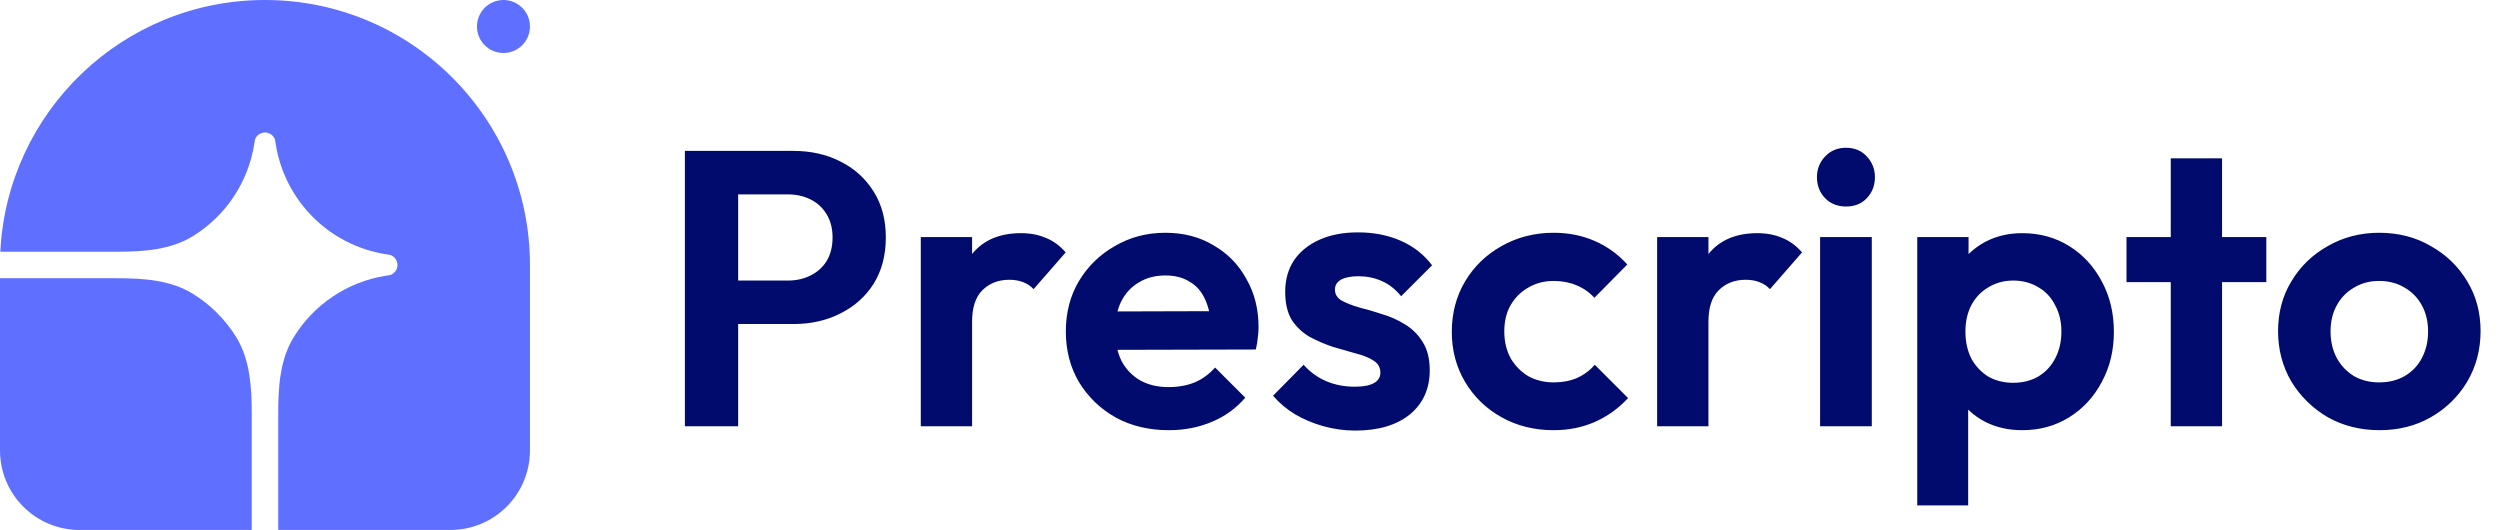
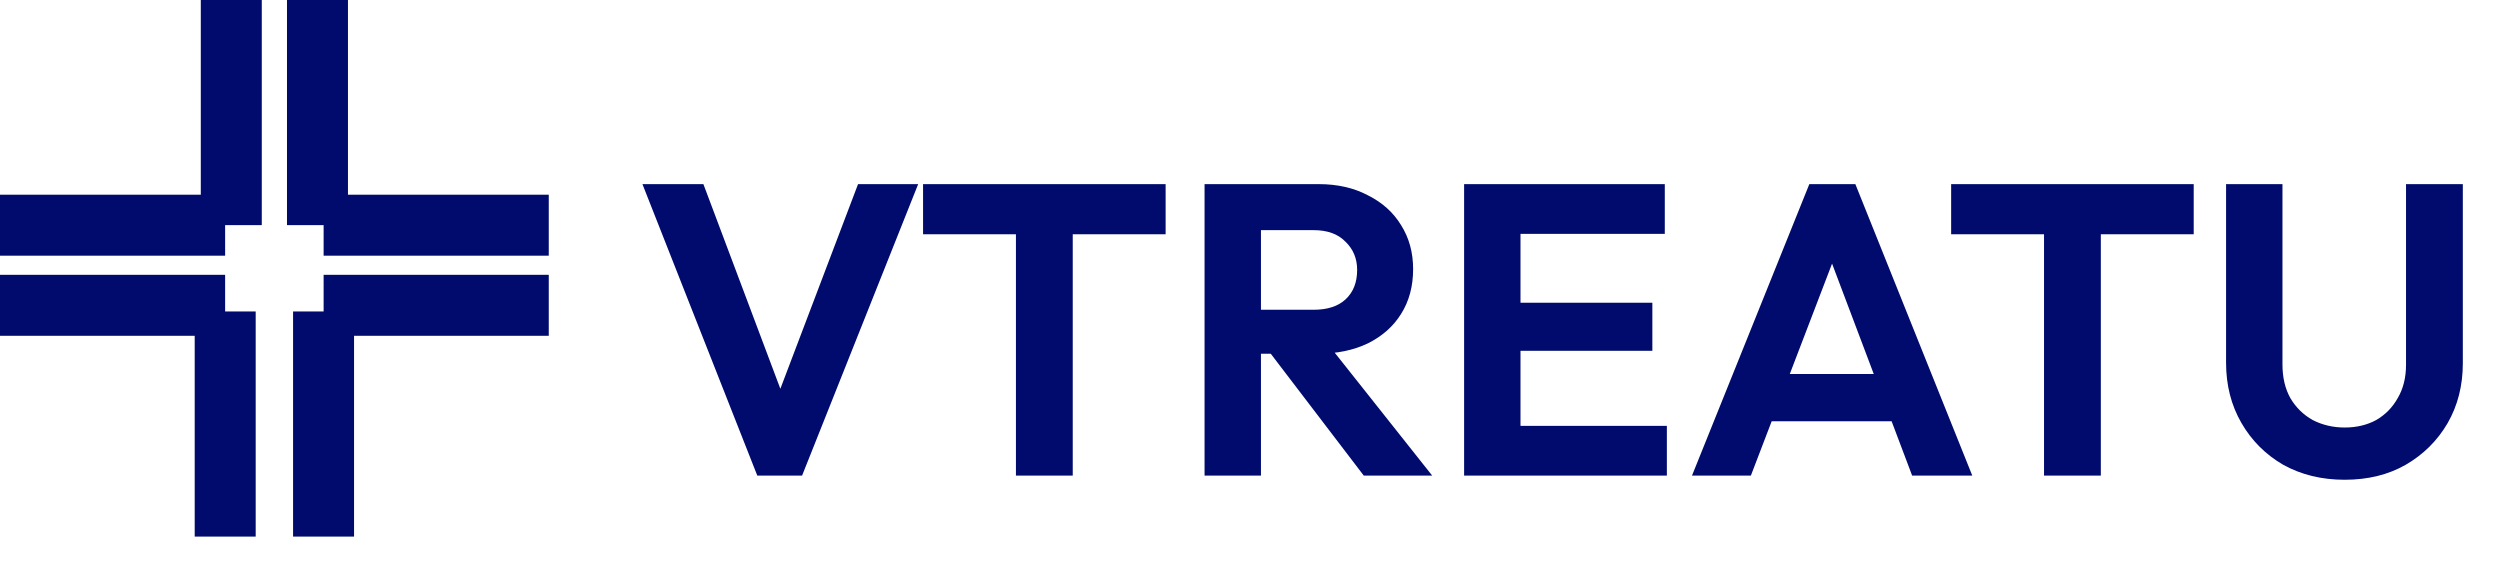
- <svg xmlns="http://www.w3.org/2000/svg" width="217" height="46" viewBox="0 0 217 46" fill="none">
-   <path d="M23 0C35.703 0 46 10.297 46 23V39.1C46 40.93 45.273 42.685 43.979 43.979C42.685 45.273 40.93 46 39.1 46H24.15V35.91C24.15 33.608 24.29 31.223 25.497 29.263C26.362 27.859 27.518 26.657 28.888 25.738C30.258 24.82 31.81 24.208 33.437 23.942L33.878 23.871C34.059 23.808 34.217 23.691 34.328 23.535C34.44 23.379 34.5 23.192 34.5 23C34.5 22.808 34.44 22.621 34.328 22.465C34.217 22.309 34.059 22.192 33.878 22.129L33.437 22.058C31.059 21.67 28.863 20.544 27.159 18.84C25.456 17.137 24.33 14.941 23.942 12.563L23.87 12.122C23.808 11.941 23.691 11.783 23.535 11.671C23.379 11.56 23.192 11.5 23 11.5C22.808 11.5 22.621 11.56 22.465 11.671C22.309 11.783 22.191 11.941 22.129 12.122L22.058 12.563C21.792 14.19 21.18 15.742 20.261 17.111C19.343 18.481 18.141 19.638 16.737 20.502C14.777 21.71 12.392 21.85 10.09 21.85H0.027C0.629 9.682 10.683 0 23 0Z" fill="#5F6FFF" />
-   <path d="M0 24.15H10.09C12.392 24.15 14.777 24.29 16.737 25.498C18.269 26.442 19.558 27.731 20.502 29.263C21.71 31.223 21.85 33.608 21.85 35.91V46H6.9C5.07 46 3.315 45.273 2.021 43.979C0.727 42.685 0 40.93 0 39.1L0 24.15ZM46 2.3C46 2.91 45.758 3.495 45.326 3.926C44.895 4.358 44.31 4.6 43.7 4.6C43.09 4.6 42.505 4.358 42.074 3.926C41.642 3.495 41.4 2.91 41.4 2.3C41.4 1.69 41.642 1.105 42.074 0.674C42.505 0.242 43.09 0 43.7 0C44.31 0 44.895 0.242 45.326 0.674C45.758 1.105 46 1.69 46 2.3Z" fill="#5F6FFF" />
-   <path d="M62.848 28.126V24.352H68.39C69.115 24.352 69.773 24.205 70.362 23.91C70.951 23.615 71.416 23.196 71.756 22.652C72.096 22.085 72.266 21.405 72.266 20.612C72.266 19.841 72.096 19.173 71.756 18.606C71.416 18.039 70.951 17.609 70.362 17.314C69.773 17.019 69.115 16.872 68.39 16.872H62.848V13.098H68.866C70.385 13.098 71.745 13.404 72.946 14.016C74.17 14.628 75.133 15.501 75.836 16.634C76.539 17.745 76.89 19.071 76.89 20.612C76.89 22.153 76.539 23.491 75.836 24.624C75.133 25.735 74.17 26.596 72.946 27.208C71.745 27.82 70.385 28.126 68.866 28.126H62.848ZM59.448 37V13.098H64.072V37H59.448ZM79.923 37V20.578H84.377V37H79.923ZM84.377 27.922L82.643 26.766C82.847 24.749 83.436 23.162 84.411 22.006C85.386 20.827 86.791 20.238 88.627 20.238C89.421 20.238 90.135 20.374 90.769 20.646C91.404 20.895 91.982 21.315 92.503 21.904L89.715 25.1C89.466 24.828 89.16 24.624 88.797 24.488C88.457 24.352 88.061 24.284 87.607 24.284C86.655 24.284 85.873 24.59 85.261 25.202C84.672 25.791 84.377 26.698 84.377 27.922ZM101.457 37.34C99.734 37.34 98.204 36.977 96.867 36.252C95.529 35.504 94.464 34.484 93.671 33.192C92.9 31.9 92.515 30.427 92.515 28.772C92.515 27.14 92.889 25.689 93.637 24.42C94.407 23.128 95.45 22.108 96.765 21.36C98.079 20.589 99.541 20.204 101.151 20.204C102.738 20.204 104.132 20.567 105.333 21.292C106.557 21.995 107.509 22.969 108.189 24.216C108.892 25.44 109.243 26.834 109.243 28.398C109.243 28.693 109.22 28.999 109.175 29.316C109.152 29.611 109.096 29.951 109.005 30.336L95.201 30.37V27.038L106.931 27.004L105.129 28.398C105.084 27.423 104.902 26.607 104.585 25.95C104.29 25.293 103.848 24.794 103.259 24.454C102.692 24.091 101.99 23.91 101.151 23.91C100.267 23.91 99.496 24.114 98.839 24.522C98.181 24.907 97.671 25.463 97.309 26.188C96.969 26.891 96.799 27.729 96.799 28.704C96.799 29.701 96.98 30.574 97.343 31.322C97.728 32.047 98.272 32.614 98.975 33.022C99.677 33.407 100.494 33.6 101.423 33.6C102.262 33.6 103.021 33.464 103.701 33.192C104.381 32.897 104.97 32.467 105.469 31.9L108.087 34.518C107.294 35.447 106.319 36.15 105.163 36.626C104.03 37.102 102.794 37.34 101.457 37.34ZM117.641 37.374C116.712 37.374 115.794 37.249 114.887 37C114.003 36.751 113.187 36.411 112.439 35.98C111.691 35.527 111.045 34.983 110.501 34.348L113.153 31.662C113.72 32.297 114.377 32.773 115.125 33.09C115.873 33.407 116.701 33.566 117.607 33.566C118.333 33.566 118.877 33.464 119.239 33.26C119.625 33.056 119.817 32.75 119.817 32.342C119.817 31.889 119.613 31.537 119.205 31.288C118.82 31.039 118.31 30.835 117.675 30.676C117.041 30.495 116.372 30.302 115.669 30.098C114.989 29.871 114.332 29.588 113.697 29.248C113.063 28.885 112.541 28.398 112.133 27.786C111.748 27.151 111.555 26.335 111.555 25.338C111.555 24.295 111.805 23.389 112.303 22.618C112.825 21.847 113.561 21.247 114.513 20.816C115.465 20.385 116.587 20.17 117.879 20.17C119.239 20.17 120.463 20.408 121.551 20.884C122.662 21.36 123.58 22.074 124.305 23.026L121.619 25.712C121.121 25.1 120.554 24.658 119.919 24.386C119.307 24.114 118.639 23.978 117.913 23.978C117.256 23.978 116.746 24.08 116.383 24.284C116.043 24.488 115.873 24.771 115.873 25.134C115.873 25.542 116.066 25.859 116.451 26.086C116.859 26.313 117.381 26.517 118.015 26.698C118.65 26.857 119.307 27.049 119.987 27.276C120.69 27.48 121.347 27.775 121.959 28.16C122.594 28.545 123.104 29.055 123.489 29.69C123.897 30.325 124.101 31.141 124.101 32.138C124.101 33.747 123.523 35.028 122.367 35.98C121.211 36.909 119.636 37.374 117.641 37.374ZM134.857 37.34C133.179 37.34 131.672 36.966 130.335 36.218C128.997 35.47 127.943 34.45 127.173 33.158C126.402 31.866 126.017 30.415 126.017 28.806C126.017 27.174 126.402 25.712 127.173 24.42C127.943 23.128 128.997 22.108 130.335 21.36C131.695 20.589 133.202 20.204 134.857 20.204C136.149 20.204 137.339 20.442 138.427 20.918C139.515 21.394 140.455 22.074 141.249 22.958L138.393 25.848C137.962 25.372 137.441 25.009 136.829 24.76C136.239 24.511 135.582 24.386 134.857 24.386C134.041 24.386 133.304 24.579 132.647 24.964C132.012 25.327 131.502 25.837 131.117 26.494C130.754 27.129 130.573 27.888 130.573 28.772C130.573 29.633 130.754 30.404 131.117 31.084C131.502 31.741 132.012 32.263 132.647 32.648C133.304 33.011 134.041 33.192 134.857 33.192C135.605 33.192 136.273 33.067 136.863 32.818C137.475 32.546 137.996 32.161 138.427 31.662L141.317 34.552C140.478 35.459 139.515 36.15 138.427 36.626C137.339 37.102 136.149 37.34 134.857 37.34ZM143.839 37V20.578H148.293V37H143.839ZM148.293 27.922L146.559 26.766C146.763 24.749 147.353 23.162 148.327 22.006C149.302 20.827 150.707 20.238 152.543 20.238C153.337 20.238 154.051 20.374 154.685 20.646C155.32 20.895 155.898 21.315 156.419 21.904L153.631 25.1C153.382 24.828 153.076 24.624 152.713 24.488C152.373 24.352 151.977 24.284 151.523 24.284C150.571 24.284 149.789 24.59 149.177 25.202C148.588 25.791 148.293 26.698 148.293 27.922ZM157.984 37V20.578H162.472V37H157.984ZM160.228 17.926C159.502 17.926 158.902 17.688 158.426 17.212C157.95 16.713 157.712 16.101 157.712 15.376C157.712 14.673 157.95 14.073 158.426 13.574C158.902 13.075 159.502 12.826 160.228 12.826C160.976 12.826 161.576 13.075 162.03 13.574C162.506 14.073 162.744 14.673 162.744 15.376C162.744 16.101 162.506 16.713 162.03 17.212C161.576 17.688 160.976 17.926 160.228 17.926ZM175.529 37.34C174.351 37.34 173.285 37.102 172.333 36.626C171.381 36.127 170.622 35.459 170.055 34.62C169.489 33.781 169.183 32.818 169.137 31.73V25.916C169.183 24.828 169.489 23.865 170.055 23.026C170.645 22.165 171.404 21.485 172.333 20.986C173.285 20.487 174.351 20.238 175.529 20.238C177.048 20.238 178.408 20.612 179.609 21.36C180.811 22.108 181.751 23.128 182.431 24.42C183.134 25.712 183.485 27.174 183.485 28.806C183.485 30.415 183.134 31.866 182.431 33.158C181.751 34.45 180.811 35.47 179.609 36.218C178.408 36.966 177.048 37.34 175.529 37.34ZM174.747 33.226C175.563 33.226 176.289 33.045 176.923 32.682C177.558 32.297 178.045 31.775 178.385 31.118C178.748 30.438 178.929 29.656 178.929 28.772C178.929 27.911 178.748 27.151 178.385 26.494C178.045 25.814 177.558 25.293 176.923 24.93C176.289 24.545 175.563 24.352 174.747 24.352C173.954 24.352 173.24 24.545 172.605 24.93C171.971 25.293 171.472 25.814 171.109 26.494C170.769 27.151 170.599 27.911 170.599 28.772C170.599 29.656 170.769 30.438 171.109 31.118C171.472 31.775 171.959 32.297 172.571 32.682C173.206 33.045 173.931 33.226 174.747 33.226ZM166.417 43.868V20.578H170.871V24.896L170.123 28.874L170.837 32.852V43.868H166.417ZM188.421 37V13.744H192.875V37H188.421ZM184.579 24.488V20.578H196.717V24.488H184.579ZM206.542 37.34C204.887 37.34 203.391 36.966 202.054 36.218C200.739 35.447 199.685 34.416 198.892 33.124C198.121 31.809 197.736 30.347 197.736 28.738C197.736 27.129 198.121 25.689 198.892 24.42C199.662 23.128 200.716 22.108 202.054 21.36C203.391 20.589 204.876 20.204 206.508 20.204C208.185 20.204 209.681 20.589 210.996 21.36C212.333 22.108 213.387 23.128 214.158 24.42C214.928 25.689 215.314 27.129 215.314 28.738C215.314 30.347 214.928 31.809 214.158 33.124C213.387 34.416 212.333 35.447 210.996 36.218C209.681 36.966 208.196 37.34 206.542 37.34ZM206.508 33.192C207.346 33.192 208.083 33.011 208.718 32.648C209.375 32.263 209.874 31.741 210.214 31.084C210.576 30.404 210.758 29.633 210.758 28.772C210.758 27.911 210.576 27.151 210.214 26.494C209.851 25.837 209.352 25.327 208.718 24.964C208.083 24.579 207.346 24.386 206.508 24.386C205.692 24.386 204.966 24.579 204.332 24.964C203.697 25.327 203.198 25.837 202.836 26.494C202.473 27.151 202.292 27.911 202.292 28.772C202.292 29.633 202.473 30.404 202.836 31.084C203.198 31.741 203.697 32.263 204.332 32.648C204.966 33.011 205.692 33.192 206.508 33.192Z" fill="#000B6D" />
+ <svg xmlns="http://www.w3.org/2000/svg" width="205" height="48" viewBox="0 0 205 48" fill="none">
+   <path d="M62.098 39L52.68 15.098H57.678L64.954 34.444H63.016L70.36 15.098H75.29L65.77 39H62.098ZM83.307 39V15.608H87.965V39H83.307ZM75.691 19.212V15.098H95.581V19.212H75.691ZM102.174 29.004V25.4H107.716C108.85 25.4 109.722 25.117 110.334 24.55C110.969 23.961 111.286 23.156 111.286 22.136C111.286 21.207 110.969 20.436 110.334 19.824C109.722 19.189 108.85 18.872 107.716 18.872H102.174V15.098H108.124C109.666 15.098 111.014 15.404 112.17 16.016C113.349 16.605 114.256 17.421 114.89 18.464C115.548 19.507 115.876 20.708 115.876 22.068C115.876 23.473 115.548 24.697 114.89 25.74C114.256 26.76 113.349 27.565 112.17 28.154C110.992 28.721 109.62 29.004 108.056 29.004H102.174ZM98.774 39V15.098H103.398V39H98.774ZM111.83 39L103.942 28.664L108.192 27.338L117.44 39H111.83ZM120.057 39V15.098H124.681V39H120.057ZM123.457 39V34.92H136.683V39H123.457ZM123.457 28.766V24.822H135.493V28.766H123.457ZM123.457 19.178V15.098H136.513V19.178H123.457ZM138.743 39L148.365 15.098H152.139L161.727 39H156.796L149.385 19.382H151.085L143.571 39H138.743ZM143.843 34.546V30.67H156.695V34.546H143.843ZM167.61 39V15.608H172.268V39H167.61ZM159.994 19.212V15.098H179.884V19.212H159.994ZM192.262 39.34C190.381 39.34 188.704 38.932 187.23 38.116C185.78 37.277 184.635 36.133 183.796 34.682C182.958 33.231 182.538 31.588 182.538 29.752V15.098H187.162V29.888C187.162 30.953 187.378 31.871 187.808 32.642C188.262 33.413 188.874 34.013 189.644 34.444C190.438 34.852 191.31 35.056 192.262 35.056C193.237 35.056 194.098 34.852 194.846 34.444C195.594 34.013 196.184 33.413 196.614 32.642C197.068 31.871 197.294 30.965 197.294 29.922V15.098H201.952V29.786C201.952 31.622 201.533 33.265 200.694 34.716C199.856 36.144 198.711 37.277 197.26 38.116C195.832 38.932 194.166 39.34 192.262 39.34Z" fill="#000B6D" />
+   <path d="M3.50302e-05 25.035L18.46 25.035M18.466 25.54V44M18.965 0L18.965 18.46M18.46 18.466L0 18.466M44.998 25.035L26.537 25.035M26.532 25.54V44M26.033 0L26.033 18.46M26.537 18.466L44.998 18.466" stroke="#000B6D" stroke-width="5" />
</svg>
